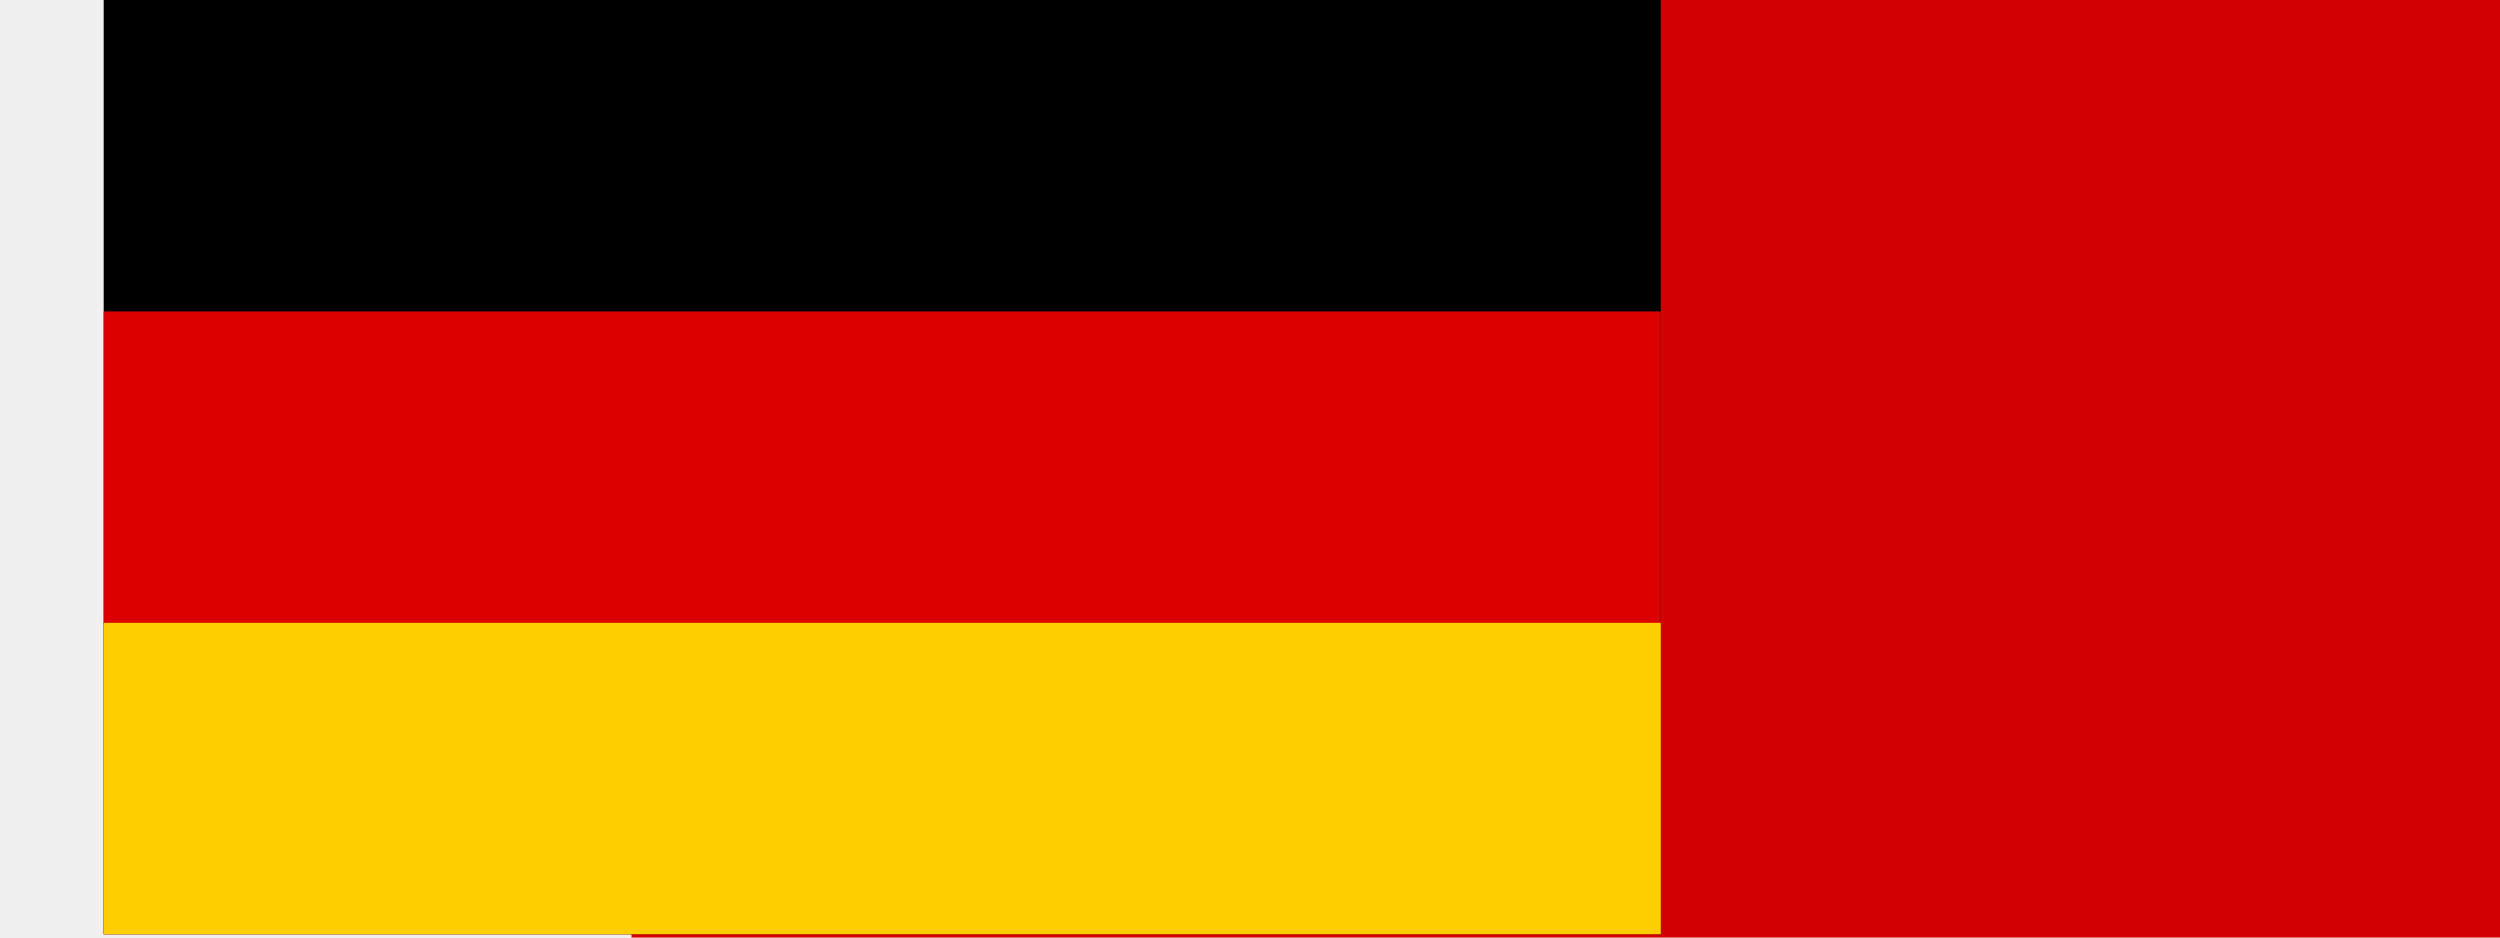
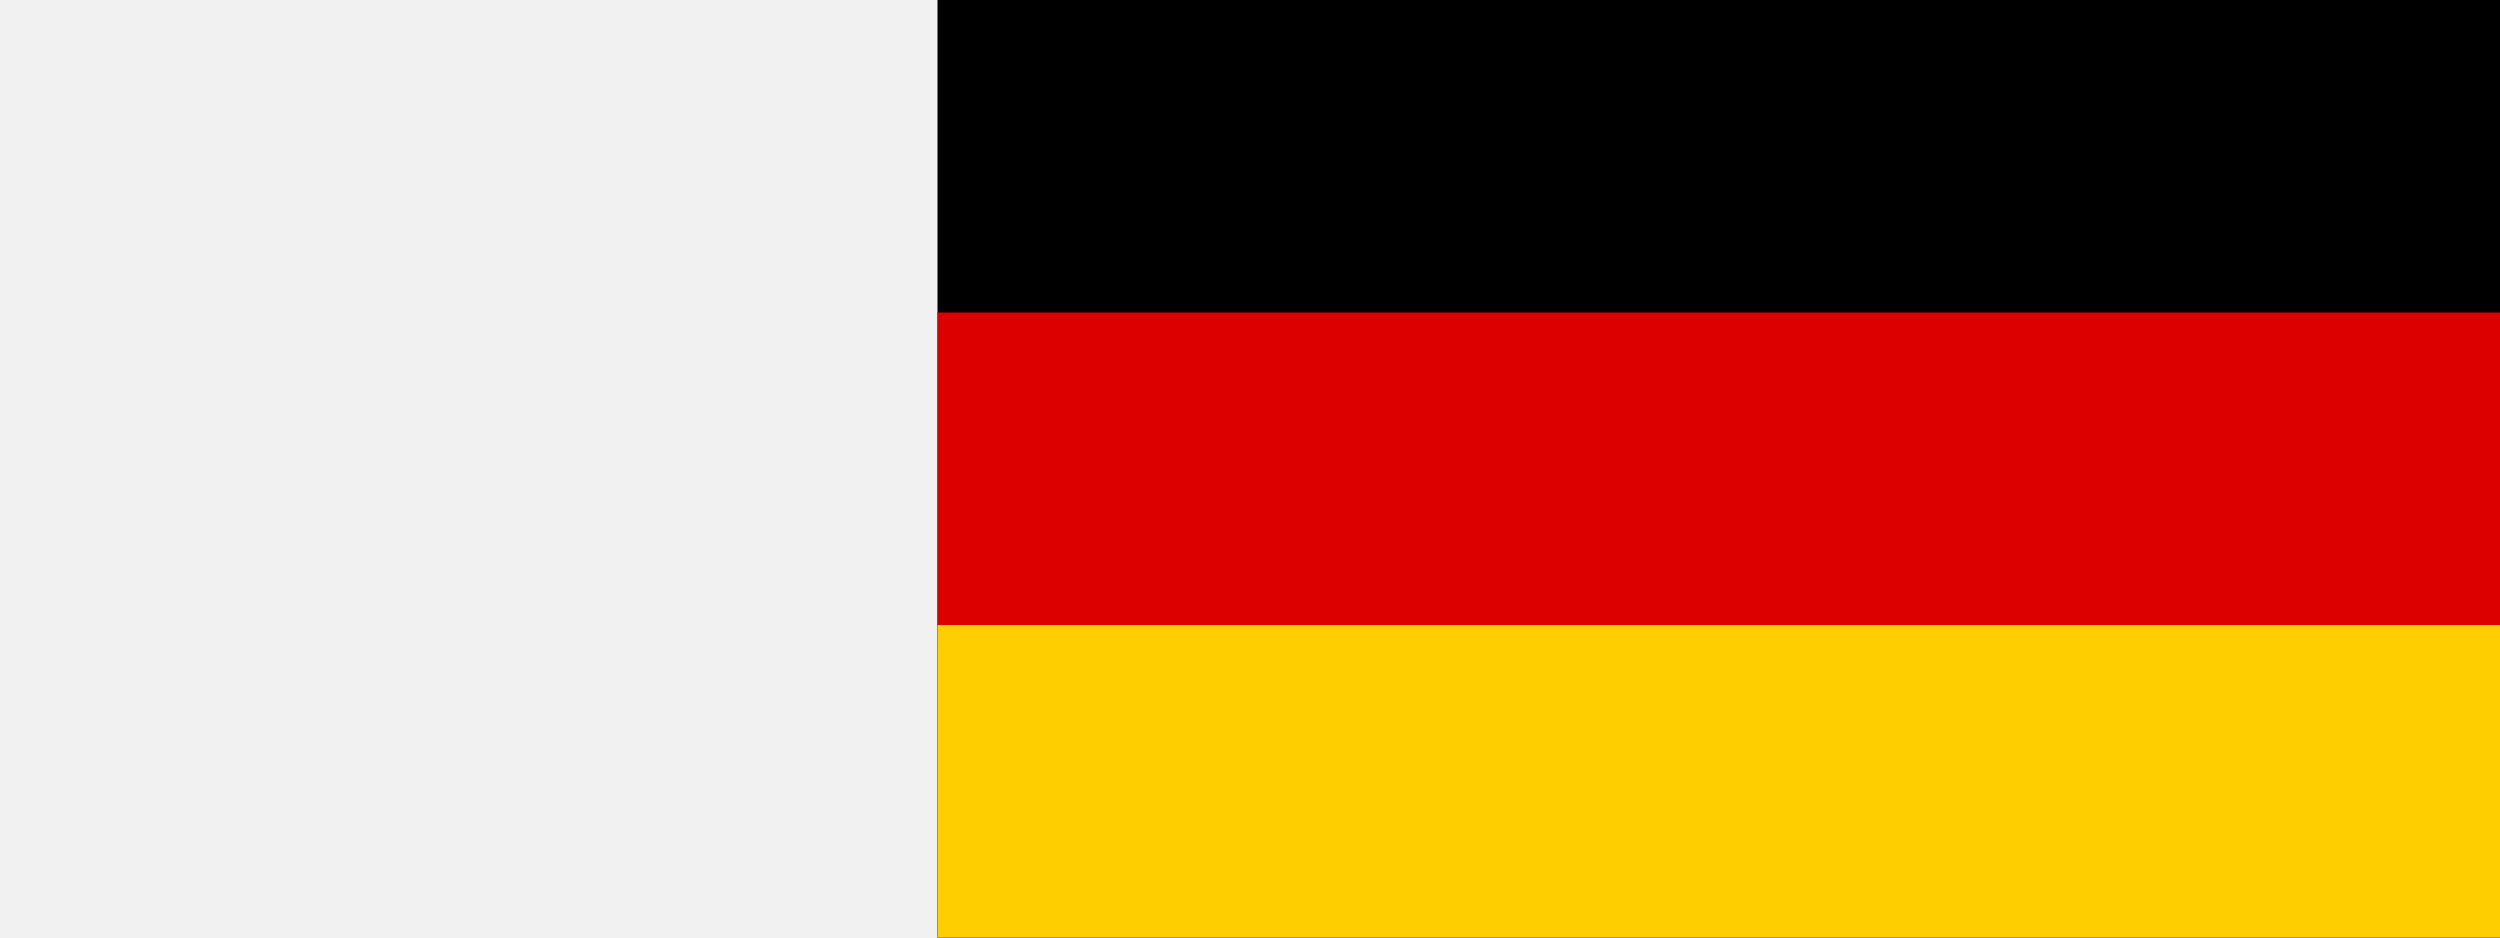
<svg xmlns="http://www.w3.org/2000/svg" xmlns:xlink="http://www.w3.org/1999/xlink" height="60" width="160" version="1.0" viewBox="-2100 -1470 933.333 350" id="svg2">
  <defs id="defs4">
    <path id="D" d="m -31.5,0 33,0 a 30,30 0 0 0 30,-30 l 0,-10 a 30,30 0 0 0 -30,-30 l -33,0 z m 13,-13 19,0 a 19,19 0 0 0 19,-19 l 0,-6 a 19,19 0 0 0 -19,-19 l -19,0 z" style="fill-rule:evenodd" />
    <path id="E" transform="translate(-31.5,0)" d="m 0,0 63,0 0,-13 -51,0 0,-18 40,0 0,-12 -40,0 0,-14 48,0 0,-13 -60,0 z" />
    <path id="e" d="m -26.25,0 52.5,0 0,-12 -40.5,0 0,-16 33,0 0,-12 -33,0 0,-11 39.25,0 0,-12 -51.25,0 z" />
    <g id="G">
      <clipPath id="gcut">
        <path d="m -31.5,0 0,-70 63,0 0,70 z M 0,-47 l 0,12 31.5,0 0,-12 z" id="path11" />
      </clipPath>
      <use xlink:href="#O" clip-path="url(#gcut)" id="use13" x="0" y="0" width="100%" height="100%" />
      <rect y="-35" x="5" height="10" width="26.5" id="rect15" />
      <rect y="-35" x="21.5" height="35" width="10" id="rect17" />
    </g>
    <path id="M" d="m -31.5,0 12,0 0,-48 14,48 11,0 14,-48 0,48 12,0 0,-70 -17.5,0 -14,48 -14,-48 -17.5,0 z" />
    <path id="O" d="M 0,0 A 31.5,35 0 0 0 0,-70 31.5,35 0 0 0 0,0 m 0,-13 a 18.5,22 0 0 0 0,-44 18.5,22 0 0 0 0,44" style="fill-rule:evenodd" />
    <path id="P" d="m -31.5,0 13,0 0,-26 28,0 a 22,22 0 0 0 0,-44 l -40,0 z m 13,-39 27,0 a 9,9 0 0 0 0,-18 l -27,0 z" style="fill-rule:evenodd" />
    <g id="R">
      <use xlink:href="#P" id="use23" x="0" y="0" width="100%" height="100%" />
      <path d="m 28,0 c 0,-10 0,-32 -15,-32 l -19,0 c 22,0 22,22 22,32" id="path25" />
    </g>
    <path id="S" d="m -15.75,-22 c 0,7 6.75,10.5 16.75,10.5 10,0 14.74,-3.25 14.75,-7.75 C 15.75,-33.5 -31,-24.5 -30.75,-49.5 -30.5,-71 -6,-70 3,-70 c 9,0 26,4 25.75,21.25 l -15.25,0 c 0,-7.5 -7,-10.25 -15,-10.25 -7.75,0 -13.25,1.25 -13.25,8.5 -0.25,11.75 46.25,4 46.25,28.75 C 31.5,-3.5 13.5,0 0,0 -11.5,0 -31.55,-4.5 -31.5,-22 Z" />
    <g id="star" style="fill:#ffffff">
      <g id="c">
        <path id="t" transform="matrix(0.9510565,0.309017,-0.309017,0.9510565,-0.309017,-0.04894348)" d="M 0,-1 0,0 0.5,0" />
        <use xlink:href="#t" transform="scale(-1,1)" id="use31" x="0" y="0" width="100%" height="100%" />
      </g>
      <use xlink:href="#c" transform="matrix(0.309017,0.9510565,-0.9510565,0.309017,0,0)" id="use33" x="0" y="0" width="100%" height="100%" />
      <use xlink:href="#c" transform="matrix(0.309017,-0.9510565,0.9510565,0.309017,0,0)" id="use35" x="0" y="0" width="100%" height="100%" />
      <use xlink:href="#c" transform="matrix(-0.809017,0.5877853,-0.5877853,-0.809017,0,0)" id="use37" x="0" y="0" width="100%" height="100%" />
      <use xlink:href="#c" transform="matrix(-0.809017,-0.5877853,0.5877853,-0.809017,0,0)" id="use39" x="0" y="0" width="100%" height="100%" />
    </g>
    <use id="star1" xlink:href="#star" transform="scale(31.5,31.5)" x="0" y="0" width="100%" height="100%" />
    <use id="star2" xlink:href="#star" transform="scale(26.25,26.25)" x="0" y="0" width="100%" height="100%" />
    <use id="star3" xlink:href="#star" transform="scale(21,21)" x="0" y="0" width="100%" height="100%" />
    <use id="star4" xlink:href="#star" transform="scale(15,15)" x="0" y="0" width="100%" height="100%" />
    <use id="star5" xlink:href="#star" transform="scale(10.5,10.5)" x="0" y="0" width="100%" height="100%" />
  </defs>
  <clipPath id="band">
    <circle r="735" id="circle53" cx="0" cy="0" />
  </clipPath>
-   <rect style="fill:#d20000" y="-1470" x="-1864.24" width="700" height="350" id="rect4256" />
-   <g id="g4475" transform="matrix(116.2622,0,0,116.2622,-2061.292,-1470)">
+   <g id="g4475" transform="matrix(116.6667,0,0,116.6667,-1750,-1470)">
    <rect x="0" y="0" height="3" width="5" id="black_stripe" style="fill:#000000" />
    <rect x="0" y="1" height="2" width="5" id="red_stripe" style="fill:#dd0000" />
    <rect x="0" y="2" height="1" width="5" id="gold_stripe" style="fill:#ffce00" />
  </g>
</svg>
